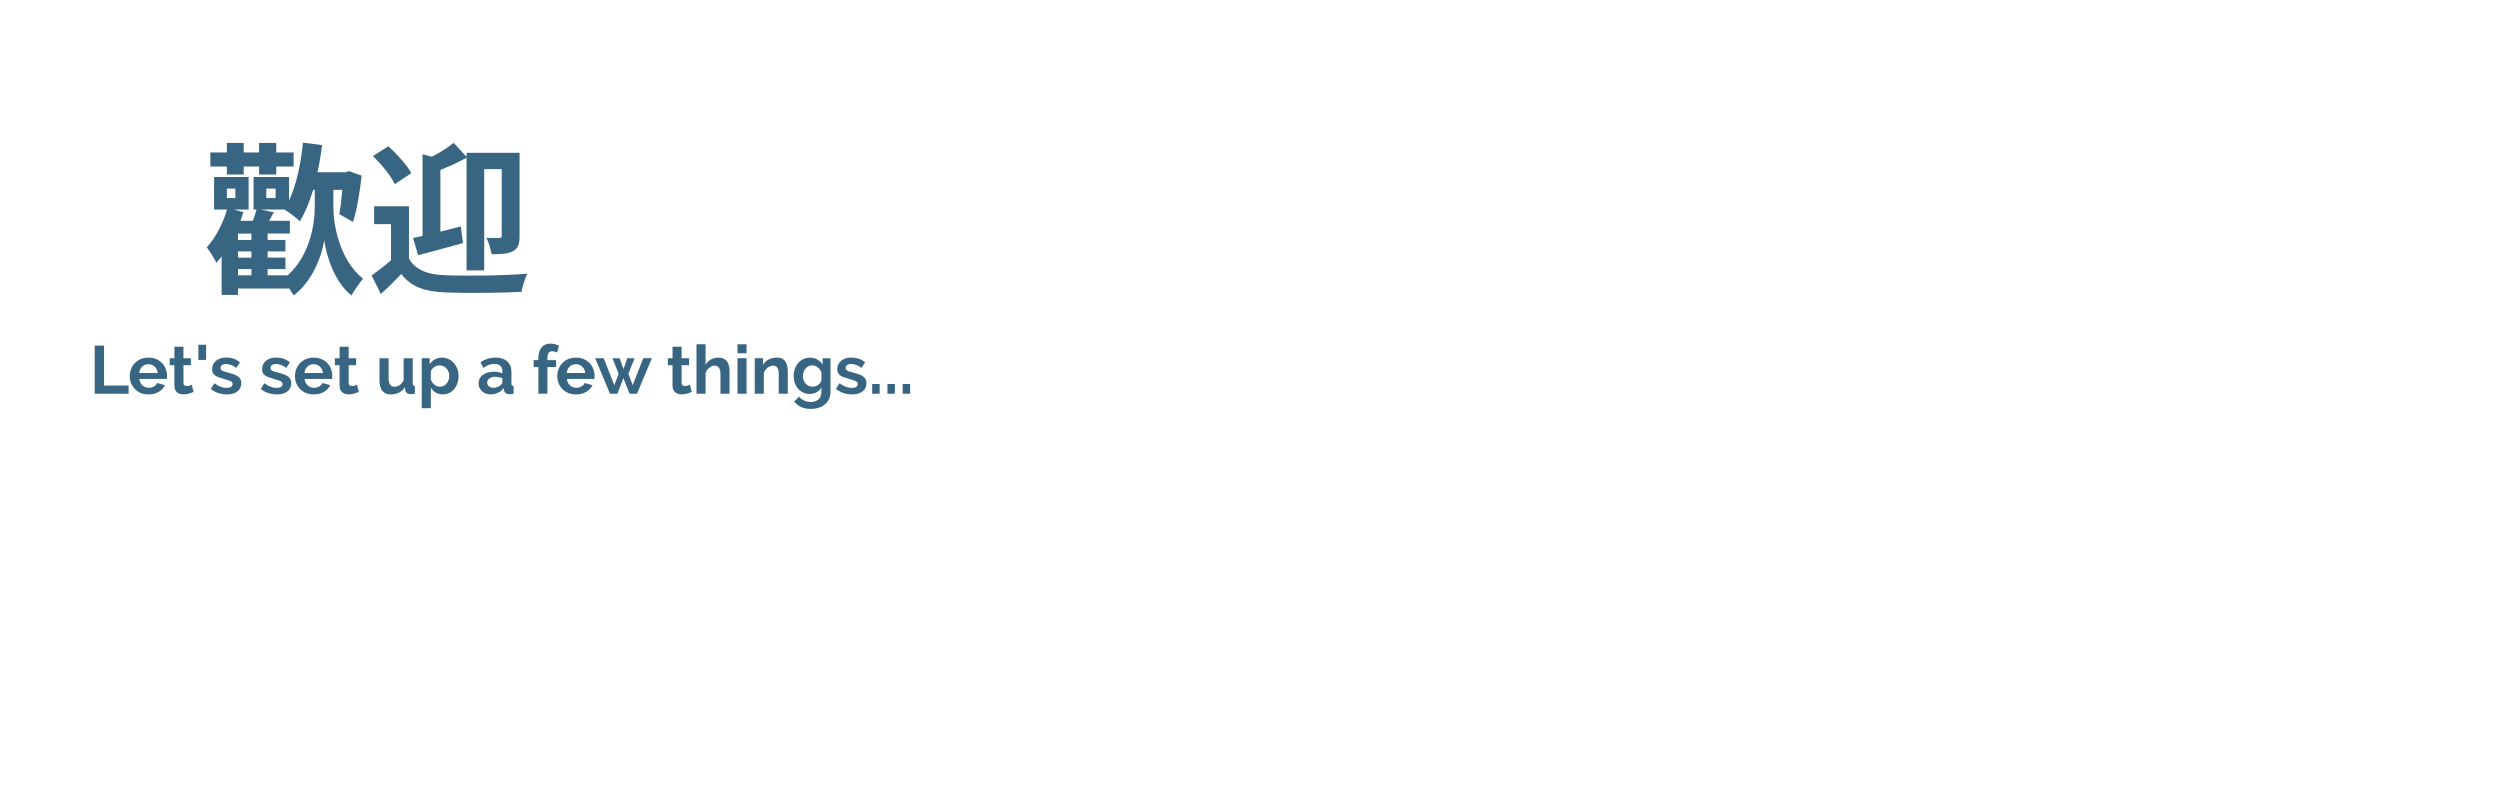
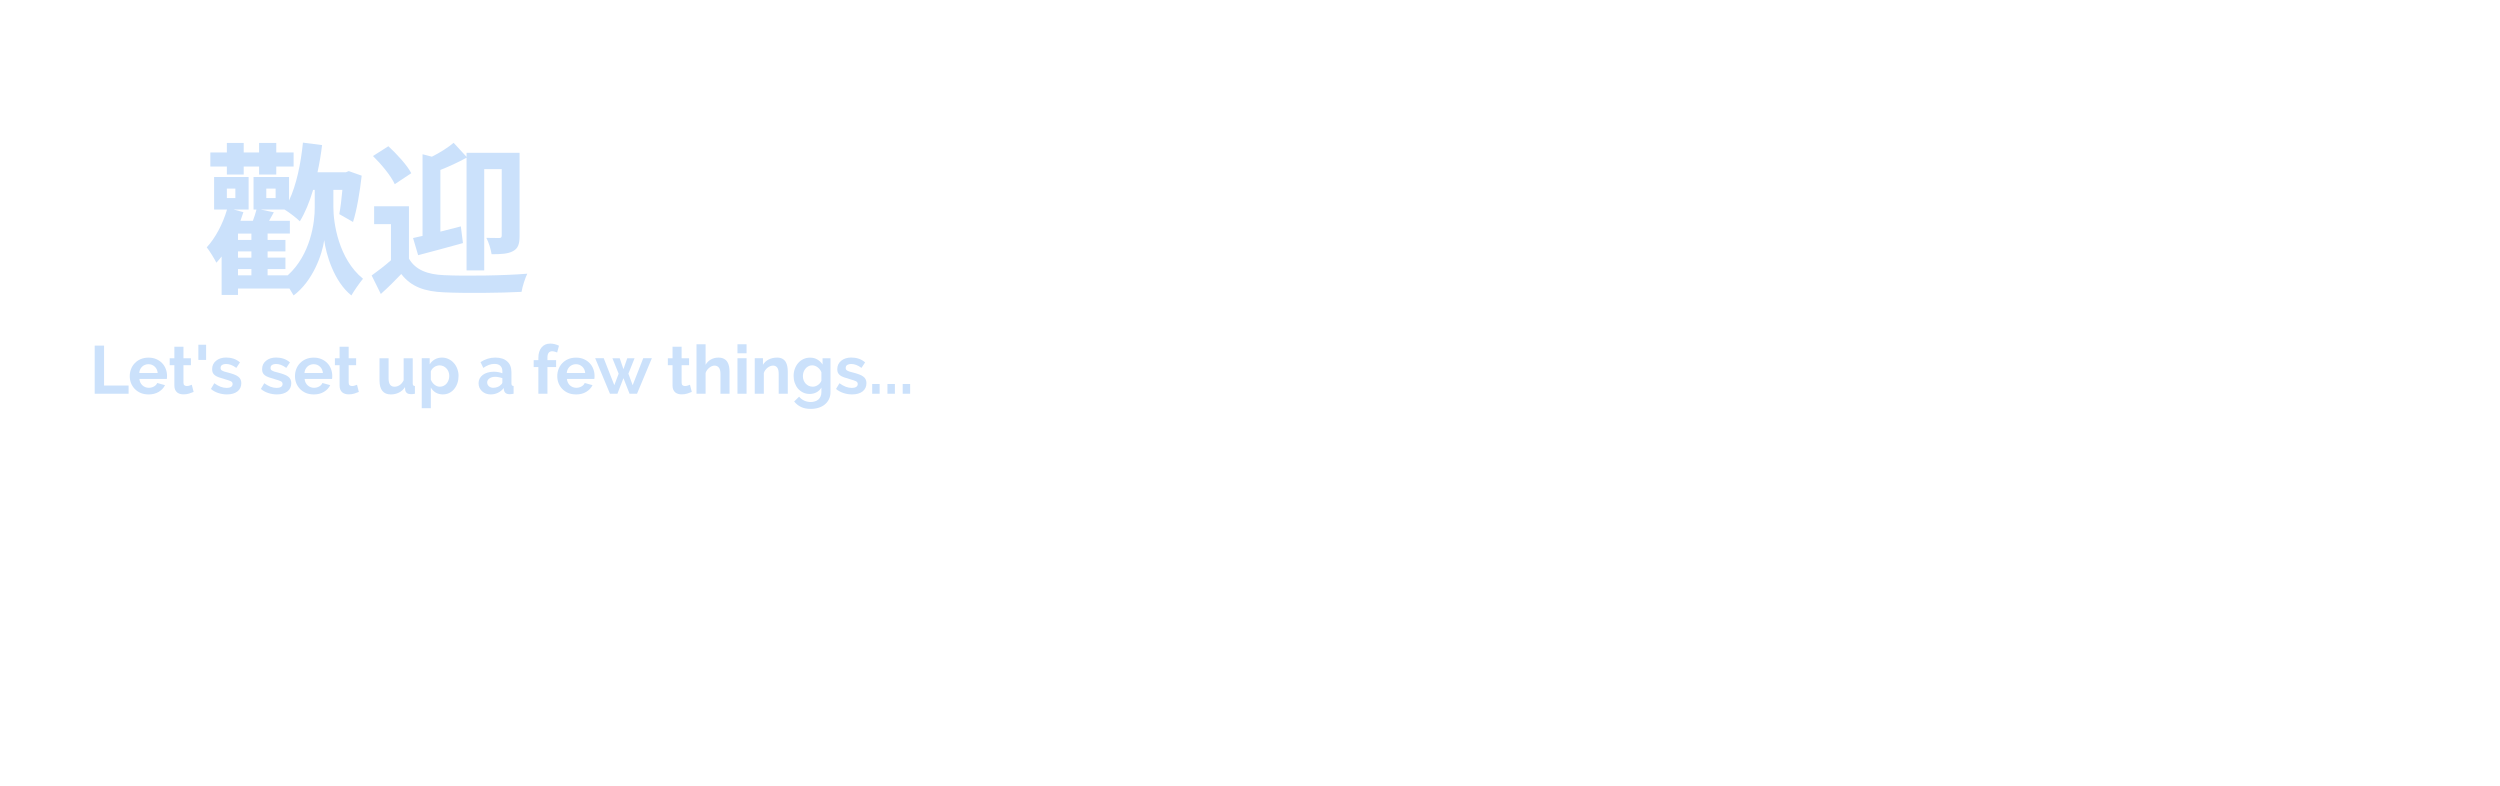
- <svg xmlns="http://www.w3.org/2000/svg" width="700" height="220" version="1.1" viewBox="0 0 185.21 58.208">
-   <g transform="translate(-18.958 -31.678)">
-     <g fill="#386582">
-       <g stroke-width=".303" aria-label="歡迎">
-         <path d="m35.765 44.607h1.248v-0.594h1.139v0.594h1.273v-0.594h1.285v-1.042h-1.285v-0.703h-1.273v0.703h-1.139v-0.703h-1.248v0.703h-1.224v1.042h1.224zm3.018 7.467v-0.461h1.321v-0.849h-1.321v-0.461h1.321v-0.849h-1.321v-0.473h1.649v-0.945h-1.539l0.352-0.63-0.982-0.206h1.77c0.327 0.194 0.897 0.63 1.139 0.873 0.388-0.63 0.715-1.43 0.982-2.327h0.121v1.285c0.012 1.103-0.303 3.515-2 5.043zm-2.194-0.461h0.994v0.461h-0.994zm0-2.158v-0.473h0.994v0.473zm0 0.849h0.994v0.461h-0.994zm2.097-4.655h0.691v0.703h-0.691zm-2.921 0h0.63v0.703h-0.63zm7.891 0.097h0.667c-0.061 0.655-0.133 1.309-0.23 1.794l1.018 0.582c0.291-0.909 0.509-2.255 0.642-3.43l-0.958-0.339-0.206 0.085h-2.109c0.145-0.655 0.255-1.321 0.339-2.012l-1.418-0.182c-0.158 1.576-0.485 3.139-1.03 4.291v-1.746h-2.63v2.412h0.218c-0.061 0.242-0.158 0.558-0.267 0.836h-0.921c0.073-0.218 0.145-0.424 0.218-0.642l-0.727-0.194h1.115v-2.412h-2.558v2.412h0.958c-0.315 1.079-0.873 2.121-1.503 2.8 0.218 0.267 0.582 0.873 0.715 1.139 0.133-0.145 0.267-0.303 0.388-0.461v2.849h1.212v-0.473h3.806v-0.012c0.121 0.194 0.242 0.388 0.315 0.521 1.43-1.067 2.121-3.042 2.267-4.097 0.133 1.03 0.715 3.067 2.012 4.097 0.206-0.352 0.606-0.933 0.861-1.236-1.818-1.479-2.194-4.146-2.194-5.297z" />
-         <path d="m49.935 50.583c0.97-0.255 2.194-0.582 3.321-0.897l-0.158-1.236c-0.509 0.133-1.018 0.267-1.515 0.388v-4.57c0.642-0.255 1.333-0.57 1.939-0.909v8.352h1.309v-7.503h1.297v4.909c0 0.145-0.048 0.194-0.194 0.194-0.133 0-0.545 0-0.945-0.012 0.17 0.315 0.339 0.861 0.388 1.212 0.715 0 1.212-0.024 1.588-0.23 0.388-0.206 0.485-0.545 0.485-1.127v-6.158h-3.927v0.303l-0.958-1.042c-0.4 0.339-1.006 0.727-1.612 1.03l-0.691-0.182v6.049c-0.255 0.061-0.485 0.109-0.703 0.158zm-0.509-6.073c-0.303-0.594-1.067-1.418-1.697-2l-1.139 0.727c0.618 0.606 1.345 1.479 1.612 2.085zm-0.17 2.449h-2.582v1.321h1.248v2.679c-0.461 0.412-0.994 0.812-1.43 1.127l0.679 1.37c0.582-0.521 1.055-0.994 1.515-1.479 0.727 0.945 1.721 1.297 3.176 1.358 1.515 0.073 4.194 0.048 5.734-0.036 0.061-0.388 0.267-1.018 0.424-1.345-1.697 0.145-4.667 0.182-6.158 0.109-1.248-0.048-2.133-0.4-2.606-1.224z" />
+ <svg xmlns="http://www.w3.org/2000/svg" width="700" height="220" version="1.1" viewBox="0 0 185.21 58.208" id="svg62">
+   <defs id="defs66" />
+   <g transform="translate(-18.958 -31.678)" id="g60" style="font-variation-settings:normal;opacity:1;vector-effect:none;fill:#cbe1fb;fill-opacity:1;stroke-width:0.126;stroke-linecap:butt;stroke-linejoin:miter;stroke-miterlimit:4;stroke-dasharray:none;stroke-dashoffset:0;stroke-opacity:1;-inkscape-stroke:none;stop-color:#000000;stop-opacity:1">
+     <g fill="#386582" id="g58" style="font-variation-settings:normal;vector-effect:none;fill:#cbe1fb;fill-opacity:1;stroke-width:0.126;stroke-linecap:butt;stroke-linejoin:miter;stroke-miterlimit:4;stroke-dasharray:none;stroke-dashoffset:0;stroke-opacity:1;-inkscape-stroke:none;stop-color:#000000;stop-opacity:1">
+       <g stroke-width=".303" aria-label="歡迎" id="g8" style="font-variation-settings:normal;vector-effect:none;fill:#cbe1fb;fill-opacity:1;stroke-width:0.126;stroke-linecap:butt;stroke-linejoin:miter;stroke-miterlimit:4;stroke-dasharray:none;stroke-dashoffset:0;stroke-opacity:1;-inkscape-stroke:none;stop-color:#000000;stop-opacity:1">
+         <path d="m35.765 44.607h1.248v-0.594h1.139v0.594h1.273v-0.594h1.285v-1.042h-1.285v-0.703h-1.273v0.703h-1.139v-0.703h-1.248v0.703h-1.224v1.042h1.224zm3.018 7.467v-0.461h1.321v-0.849h-1.321v-0.461h1.321v-0.849h-1.321v-0.473h1.649v-0.945h-1.539l0.352-0.63-0.982-0.206h1.77c0.327 0.194 0.897 0.63 1.139 0.873 0.388-0.63 0.715-1.43 0.982-2.327h0.121v1.285c0.012 1.103-0.303 3.515-2 5.043zm-2.194-0.461h0.994v0.461h-0.994zm0-2.158v-0.473h0.994v0.473zm0 0.849h0.994v0.461h-0.994zm2.097-4.655h0.691v0.703h-0.691zm-2.921 0h0.63v0.703h-0.63zm7.891 0.097h0.667c-0.061 0.655-0.133 1.309-0.23 1.794l1.018 0.582c0.291-0.909 0.509-2.255 0.642-3.43l-0.958-0.339-0.206 0.085h-2.109c0.145-0.655 0.255-1.321 0.339-2.012l-1.418-0.182c-0.158 1.576-0.485 3.139-1.03 4.291v-1.746h-2.63v2.412h0.218c-0.061 0.242-0.158 0.558-0.267 0.836h-0.921c0.073-0.218 0.145-0.424 0.218-0.642l-0.727-0.194h1.115v-2.412h-2.558v2.412h0.958c-0.315 1.079-0.873 2.121-1.503 2.8 0.218 0.267 0.582 0.873 0.715 1.139 0.133-0.145 0.267-0.303 0.388-0.461v2.849h1.212v-0.473h3.806v-0.012c0.121 0.194 0.242 0.388 0.315 0.521 1.43-1.067 2.121-3.042 2.267-4.097 0.133 1.03 0.715 3.067 2.012 4.097 0.206-0.352 0.606-0.933 0.861-1.236-1.818-1.479-2.194-4.146-2.194-5.297z" id="path4" style="font-variation-settings:normal;vector-effect:none;fill:#cbe1fb;fill-opacity:1;stroke-width:0.126;stroke-linecap:butt;stroke-linejoin:miter;stroke-miterlimit:4;stroke-dasharray:none;stroke-dashoffset:0;stroke-opacity:1;-inkscape-stroke:none;stop-color:#000000;stop-opacity:1" />
+         <path d="m49.935 50.583c0.97-0.255 2.194-0.582 3.321-0.897l-0.158-1.236c-0.509 0.133-1.018 0.267-1.515 0.388v-4.57c0.642-0.255 1.333-0.57 1.939-0.909v8.352h1.309v-7.503h1.297v4.909c0 0.145-0.048 0.194-0.194 0.194-0.133 0-0.545 0-0.945-0.012 0.17 0.315 0.339 0.861 0.388 1.212 0.715 0 1.212-0.024 1.588-0.23 0.388-0.206 0.485-0.545 0.485-1.127v-6.158h-3.927v0.303l-0.958-1.042c-0.4 0.339-1.006 0.727-1.612 1.03l-0.691-0.182v6.049c-0.255 0.061-0.485 0.109-0.703 0.158zm-0.509-6.073c-0.303-0.594-1.067-1.418-1.697-2l-1.139 0.727c0.618 0.606 1.345 1.479 1.612 2.085zm-0.17 2.449h-2.582v1.321h1.248v2.679c-0.461 0.412-0.994 0.812-1.43 1.127l0.679 1.37c0.582-0.521 1.055-0.994 1.515-1.479 0.727 0.945 1.721 1.297 3.176 1.358 1.515 0.073 4.194 0.048 5.734-0.036 0.061-0.388 0.267-1.018 0.424-1.345-1.697 0.145-4.667 0.182-6.158 0.109-1.248-0.048-2.133-0.4-2.606-1.224z" id="path6" style="font-variation-settings:normal;vector-effect:none;fill:#cbe1fb;fill-opacity:1;stroke-width:0.126;stroke-linecap:butt;stroke-linejoin:miter;stroke-miterlimit:4;stroke-dasharray:none;stroke-dashoffset:0;stroke-opacity:1;-inkscape-stroke:none;stop-color:#000000;stop-opacity:1" />
      </g>
-       <g stroke-width=".126" aria-label="Let's set up a few things...">
-         <path d="m25.974 60.848v-3.566h0.693v2.958h1.818v0.608z" />
-         <path d="m29.957 60.898q-0.316 0-0.573-0.105-0.256-0.111-0.437-0.296-0.181-0.186-0.281-0.432-0.095-0.246-0.095-0.517 0-0.281 0.095-0.527 0.095-0.251 0.276-0.437 0.181-0.191 0.437-0.301 0.261-0.111 0.583-0.111 0.321 0 0.573 0.111 0.256 0.111 0.432 0.296 0.181 0.186 0.271 0.432 0.095 0.246 0.095 0.512 0 0.065-5e-3 0.126 0 0.06-0.01 0.1h-2.034q0.015 0.156 0.075 0.276t0.156 0.206q0.095 0.085 0.216 0.131 0.121 0.045 0.251 0.045 0.201 0 0.377-0.095 0.181-0.1 0.246-0.261l0.578 0.161q-0.146 0.301-0.467 0.497-0.316 0.191-0.758 0.191zm0.683-1.587q-0.025-0.296-0.221-0.472-0.191-0.181-0.467-0.181-0.136 0-0.256 0.05-0.116 0.045-0.206 0.131-0.09 0.085-0.151 0.206-0.055 0.121-0.065 0.266z" />
-         <path d="m33.302 60.713q-0.136 0.06-0.331 0.121-0.196 0.06-0.412 0.06-0.141 0-0.266-0.035-0.121-0.035-0.216-0.111-0.09-0.08-0.146-0.201-0.055-0.126-0.055-0.301v-1.512h-0.347v-0.517h0.347v-0.854h0.673v0.854h0.552v0.517h-0.552v1.286q0 0.141 0.07 0.201 0.075 0.055 0.181 0.055 0.105 0 0.206-0.035t0.161-0.06z" />
-         <path d="m33.654 58.342v-1.125h0.573v1.125z" />
-         <path d="m35.773 60.898q-0.331 0-0.648-0.105-0.316-0.105-0.542-0.301l0.251-0.422q0.241 0.171 0.467 0.261 0.231 0.085 0.457 0.085 0.201 0 0.316-0.075 0.116-0.075 0.116-0.216 0-0.141-0.136-0.206-0.136-0.065-0.442-0.151-0.256-0.07-0.437-0.136t-0.291-0.146q-0.111-0.085-0.161-0.191-0.05-0.111-0.05-0.261 0-0.201 0.075-0.362 0.08-0.161 0.221-0.271 0.141-0.116 0.326-0.176 0.191-0.06 0.412-0.06 0.296 0 0.552 0.085 0.261 0.085 0.477 0.276l-0.271 0.407q-0.201-0.151-0.392-0.221-0.186-0.07-0.372-0.07-0.171 0-0.286 0.07-0.116 0.07-0.116 0.226 0 0.07 0.025 0.116 0.03 0.045 0.09 0.08 0.06 0.035 0.156 0.07 0.1 0.03 0.246 0.065 0.271 0.07 0.462 0.141 0.196 0.07 0.316 0.161 0.126 0.09 0.181 0.211 0.06 0.116 0.06 0.281 0 0.387-0.286 0.613-0.286 0.221-0.778 0.221z" />
-         <path d="m39.475 60.898q-0.331 0-0.648-0.105-0.316-0.105-0.542-0.301l0.251-0.422q0.241 0.171 0.467 0.261 0.231 0.085 0.457 0.085 0.201 0 0.316-0.075 0.116-0.075 0.116-0.216 0-0.141-0.136-0.206-0.136-0.065-0.442-0.151-0.256-0.07-0.437-0.136t-0.291-0.146q-0.111-0.085-0.161-0.191-0.05-0.111-0.05-0.261 0-0.201 0.075-0.362 0.08-0.161 0.221-0.271 0.141-0.116 0.326-0.176 0.191-0.06 0.412-0.06 0.296 0 0.552 0.085 0.261 0.085 0.477 0.276l-0.271 0.407q-0.201-0.151-0.392-0.221-0.186-0.07-0.372-0.07-0.171 0-0.286 0.07-0.116 0.07-0.116 0.226 0 0.07 0.025 0.116 0.03 0.045 0.09 0.08t0.156 0.07q0.1 0.03 0.246 0.065 0.271 0.07 0.462 0.141 0.196 0.07 0.316 0.161 0.126 0.09 0.181 0.211 0.06 0.116 0.06 0.281 0 0.387-0.286 0.613-0.286 0.221-0.778 0.221z" />
-         <path d="m42.197 60.898q-0.316 0-0.573-0.105-0.256-0.111-0.437-0.296-0.181-0.186-0.281-0.432-0.095-0.246-0.095-0.517 0-0.281 0.095-0.527 0.095-0.251 0.276-0.437 0.181-0.191 0.437-0.301 0.261-0.111 0.583-0.111 0.321 0 0.573 0.111 0.256 0.111 0.432 0.296 0.181 0.186 0.271 0.432 0.095 0.246 0.095 0.512 0 0.065-5e-3 0.126 0 0.06-0.01 0.1h-2.034q0.015 0.156 0.075 0.276t0.156 0.206q0.095 0.085 0.216 0.131 0.121 0.045 0.251 0.045 0.201 0 0.377-0.095 0.181-0.1 0.246-0.261l0.578 0.161q-0.146 0.301-0.467 0.497-0.316 0.191-0.758 0.191zm0.683-1.587q-0.025-0.296-0.221-0.472-0.191-0.181-0.467-0.181-0.136 0-0.256 0.05-0.116 0.045-0.206 0.131-0.09 0.085-0.151 0.206-0.055 0.121-0.065 0.266z" />
-         <path d="m45.542 60.713q-0.136 0.06-0.331 0.121-0.196 0.06-0.412 0.06-0.141 0-0.266-0.035-0.121-0.035-0.216-0.111-0.09-0.08-0.146-0.201-0.055-0.126-0.055-0.301v-1.512h-0.347v-0.517h0.347v-0.854h0.673v0.854h0.552v0.517h-0.552v1.286q0 0.141 0.07 0.201 0.075 0.055 0.181 0.055 0.105 0 0.206-0.035 0.1-0.035 0.161-0.06z" />
-         <path d="m47.903 60.898q-0.407 0-0.618-0.261t-0.211-0.773v-1.647h0.673v1.502q0 0.608 0.437 0.608 0.196 0 0.377-0.116 0.186-0.121 0.301-0.362v-1.632h0.673v1.858q0 0.105 0.035 0.151 0.04 0.045 0.126 0.05v0.573q-0.1 0.02-0.171 0.025-0.065 5e-3 -0.121 5e-3 -0.181 0-0.296-0.08-0.111-0.085-0.131-0.231l-0.015-0.211q-0.176 0.271-0.452 0.407-0.276 0.136-0.608 0.136z" />
-         <path d="m51.78 60.898q-0.311 0-0.542-0.136-0.231-0.141-0.362-0.377v1.532h-0.673v-3.702h0.588v0.452q0.146-0.231 0.377-0.362 0.231-0.136 0.532-0.136 0.266 0 0.492 0.111 0.226 0.105 0.387 0.291 0.166 0.181 0.256 0.432 0.095 0.246 0.095 0.522 0 0.286-0.085 0.537-0.085 0.251-0.241 0.437-0.151 0.186-0.362 0.291-0.211 0.105-0.462 0.105zm-0.226-0.573q0.151 0 0.276-0.065 0.131-0.065 0.221-0.176 0.09-0.111 0.141-0.256 0.05-0.146 0.05-0.301 0-0.166-0.055-0.306-0.055-0.146-0.156-0.251-0.095-0.105-0.231-0.166-0.131-0.06-0.286-0.06-0.095 0-0.196 0.035-0.1 0.03-0.186 0.09-0.085 0.06-0.156 0.141-0.065 0.08-0.1 0.176v0.618q0.09 0.226 0.276 0.377 0.186 0.146 0.402 0.146z" />
-         <path d="m55.311 60.898q-0.191 0-0.357-0.06-0.166-0.065-0.286-0.176-0.121-0.116-0.191-0.266-0.065-0.151-0.065-0.331 0-0.186 0.08-0.342 0.085-0.161 0.231-0.271 0.151-0.111 0.357-0.171 0.206-0.065 0.452-0.065 0.176 0 0.342 0.03 0.171 0.03 0.301 0.085v-0.151q0-0.261-0.151-0.402-0.146-0.141-0.437-0.141-0.211 0-0.412 0.075-0.201 0.075-0.412 0.221l-0.206-0.427q0.507-0.337 1.095-0.337 0.568 0 0.879 0.281 0.316 0.276 0.316 0.804v0.819q0 0.105 0.035 0.151 0.04 0.045 0.126 0.05v0.573q-0.171 0.035-0.296 0.035-0.191 0-0.296-0.085-0.1-0.085-0.126-0.226l-0.015-0.146q-0.176 0.231-0.427 0.352-0.251 0.121-0.537 0.121zm0.191-0.492q0.171 0 0.321-0.06 0.156-0.06 0.241-0.161 0.111-0.085 0.111-0.191v-0.301q-0.121-0.045-0.261-0.07-0.141-0.03-0.271-0.03-0.261 0-0.427 0.121-0.166 0.116-0.166 0.296 0 0.171 0.131 0.286 0.131 0.111 0.321 0.111z" />
-         <path d="m58.842 60.848v-1.979h-0.347v-0.512h0.347v-0.161q0-0.492 0.236-0.778 0.236-0.286 0.643-0.286 0.321 0 0.648 0.156l-0.136 0.507q-0.075-0.04-0.181-0.065-0.1-0.03-0.186-0.03-0.352 0-0.352 0.472v0.186h0.643v0.512h-0.643v1.979z" />
-         <path d="m61.629 60.898q-0.316 0-0.573-0.105-0.256-0.111-0.437-0.296-0.181-0.186-0.281-0.432-0.095-0.246-0.095-0.517 0-0.281 0.095-0.527 0.095-0.251 0.276-0.437 0.181-0.191 0.437-0.301 0.261-0.111 0.583-0.111t0.573 0.111q0.256 0.111 0.432 0.296 0.181 0.186 0.271 0.432 0.095 0.246 0.095 0.512 0 0.065-5e-3 0.126 0 0.06-0.01 0.1h-2.034q0.015 0.156 0.075 0.276t0.156 0.206q0.095 0.085 0.216 0.131 0.121 0.045 0.251 0.045 0.201 0 0.377-0.095 0.181-0.1 0.246-0.261l0.578 0.161q-0.146 0.301-0.467 0.497-0.316 0.191-0.758 0.191zm0.683-1.587q-0.025-0.296-0.221-0.472-0.191-0.181-0.467-0.181-0.136 0-0.256 0.05-0.116 0.045-0.206 0.131-0.09 0.085-0.151 0.206-0.055 0.121-0.065 0.266z" />
-         <path d="m66.612 58.216h0.638l-1.1 2.632h-0.552l-0.452-1.155-0.447 1.155h-0.552l-1.095-2.632h0.633l0.784 1.999 0.321-0.854-0.462-1.14h0.542l0.276 0.809 0.281-0.809h0.542l-0.457 1.14 0.316 0.854z" />
-         <path d="m70.208 60.713q-0.136 0.06-0.331 0.121-0.196 0.06-0.412 0.06-0.141 0-0.266-0.035-0.121-0.035-0.216-0.111-0.09-0.08-0.146-0.201-0.055-0.126-0.055-0.301v-1.512h-0.347v-0.517h0.347v-0.854h0.673v0.854h0.552v0.517h-0.552v1.286q0 0.141 0.07 0.201 0.075 0.055 0.181 0.055 0.105 0 0.206-0.035 0.1-0.035 0.161-0.06z" />
-         <path d="m73.005 60.848h-0.673v-1.477q0-0.311-0.116-0.457-0.116-0.151-0.326-0.151-0.09 0-0.191 0.04-0.1 0.04-0.191 0.116-0.09 0.07-0.166 0.171-0.075 0.1-0.111 0.221v1.537h-0.673v-3.667h0.673v1.522q0.146-0.256 0.392-0.392 0.251-0.141 0.552-0.141 0.256 0 0.417 0.09 0.161 0.085 0.251 0.231 0.09 0.146 0.126 0.331 0.035 0.186 0.035 0.382z" />
-         <path d="m73.593 60.848v-2.632h0.673v2.632zm0-2.998v-0.668h0.673v0.668z" />
-         <path d="m77.32 60.848h-0.673v-1.477q0-0.316-0.111-0.462t-0.306-0.146q-0.1 0-0.206 0.04-0.105 0.04-0.201 0.116-0.09 0.07-0.166 0.171-0.075 0.1-0.111 0.221v1.537h-0.673v-2.632h0.608v0.487q0.146-0.251 0.422-0.392 0.276-0.141 0.623-0.141 0.246 0 0.402 0.09 0.156 0.09 0.241 0.236 0.085 0.146 0.116 0.331 0.035 0.186 0.035 0.377z" />
-         <path d="m78.937 60.863q-0.266 0-0.482-0.105-0.216-0.105-0.377-0.286-0.156-0.186-0.241-0.427-0.085-0.241-0.085-0.512 0-0.286 0.09-0.532 0.09-0.246 0.251-0.432 0.161-0.186 0.387-0.291 0.226-0.105 0.497-0.105 0.306 0 0.537 0.141 0.231 0.136 0.382 0.367v-0.462h0.588v2.506q0 0.291-0.111 0.522t-0.306 0.392q-0.191 0.161-0.462 0.246-0.266 0.085-0.583 0.085-0.432 0-0.728-0.146-0.291-0.141-0.502-0.402l0.367-0.357q0.151 0.186 0.377 0.291 0.231 0.105 0.487 0.105 0.156 0 0.296-0.045 0.146-0.04 0.256-0.131 0.111-0.09 0.171-0.231 0.065-0.141 0.065-0.331v-0.331q-0.131 0.226-0.367 0.352-0.236 0.121-0.507 0.121zm0.226-0.537q0.111 0 0.211-0.035 0.1-0.035 0.186-0.095 0.085-0.06 0.151-0.141 0.065-0.08 0.1-0.171v-0.628q-0.09-0.231-0.286-0.372-0.191-0.141-0.402-0.141-0.156 0-0.281 0.07-0.126 0.065-0.216 0.181-0.09 0.111-0.141 0.256-0.045 0.146-0.045 0.301 0 0.161 0.055 0.301 0.055 0.141 0.151 0.246 0.1 0.105 0.231 0.166 0.131 0.06 0.286 0.06z" />
-         <path d="m82.086 60.898q-0.331 0-0.648-0.105-0.316-0.105-0.542-0.301l0.251-0.422q0.241 0.171 0.467 0.261 0.231 0.085 0.457 0.085 0.201 0 0.316-0.075 0.116-0.075 0.116-0.216 0-0.141-0.136-0.206-0.136-0.065-0.442-0.151-0.256-0.07-0.437-0.136-0.181-0.065-0.291-0.146-0.111-0.085-0.161-0.191-0.05-0.111-0.05-0.261 0-0.201 0.075-0.362 0.08-0.161 0.221-0.271 0.141-0.116 0.326-0.176 0.191-0.06 0.412-0.06 0.296 0 0.552 0.085 0.261 0.085 0.477 0.276l-0.271 0.407q-0.201-0.151-0.392-0.221-0.186-0.07-0.372-0.07-0.171 0-0.286 0.07t-0.116 0.226q0 0.07 0.025 0.116 0.03 0.045 0.09 0.08t0.156 0.07q0.1 0.03 0.246 0.065 0.271 0.07 0.462 0.141 0.196 0.07 0.316 0.161 0.126 0.09 0.181 0.211 0.06 0.116 0.06 0.281 0 0.387-0.286 0.613-0.286 0.221-0.778 0.221z" />
-         <path d="m83.573 60.848v-0.723h0.552v0.723z" />
-         <path d="m84.703 60.848v-0.723h0.552v0.723z" />
-         <path d="m85.833 60.848v-0.723h0.552v0.723z" />
+       <g stroke-width=".126" aria-label="Let's set up a few things..." id="g56" style="font-variation-settings:normal;vector-effect:none;fill:#cbe1fb;fill-opacity:1;stroke-width:0.126;stroke-linecap:butt;stroke-linejoin:miter;stroke-miterlimit:4;stroke-dasharray:none;stroke-dashoffset:0;stroke-opacity:1;-inkscape-stroke:none;stop-color:#000000;stop-opacity:1">
+         <path d="m25.974 60.848v-3.566h0.693v2.958h1.818v0.608z" id="path10" style="font-variation-settings:normal;vector-effect:none;fill:#cbe1fb;fill-opacity:1;stroke-width:0.126;stroke-linecap:butt;stroke-linejoin:miter;stroke-miterlimit:4;stroke-dasharray:none;stroke-dashoffset:0;stroke-opacity:1;-inkscape-stroke:none;stop-color:#000000;stop-opacity:1" />
+         <path d="m29.957 60.898q-0.316 0-0.573-0.105-0.256-0.111-0.437-0.296-0.181-0.186-0.281-0.432-0.095-0.246-0.095-0.517 0-0.281 0.095-0.527 0.095-0.251 0.276-0.437 0.181-0.191 0.437-0.301 0.261-0.111 0.583-0.111 0.321 0 0.573 0.111 0.256 0.111 0.432 0.296 0.181 0.186 0.271 0.432 0.095 0.246 0.095 0.512 0 0.065-5e-3 0.126 0 0.06-0.01 0.1h-2.034q0.015 0.156 0.075 0.276t0.156 0.206q0.095 0.085 0.216 0.131 0.121 0.045 0.251 0.045 0.201 0 0.377-0.095 0.181-0.1 0.246-0.261l0.578 0.161q-0.146 0.301-0.467 0.497-0.316 0.191-0.758 0.191zm0.683-1.587q-0.025-0.296-0.221-0.472-0.191-0.181-0.467-0.181-0.136 0-0.256 0.05-0.116 0.045-0.206 0.131-0.09 0.085-0.151 0.206-0.055 0.121-0.065 0.266z" id="path12" style="font-variation-settings:normal;vector-effect:none;fill:#cbe1fb;fill-opacity:1;stroke-width:0.126;stroke-linecap:butt;stroke-linejoin:miter;stroke-miterlimit:4;stroke-dasharray:none;stroke-dashoffset:0;stroke-opacity:1;-inkscape-stroke:none;stop-color:#000000;stop-opacity:1" />
+         <path d="m33.302 60.713q-0.136 0.06-0.331 0.121-0.196 0.06-0.412 0.06-0.141 0-0.266-0.035-0.121-0.035-0.216-0.111-0.09-0.08-0.146-0.201-0.055-0.126-0.055-0.301v-1.512h-0.347v-0.517h0.347v-0.854h0.673v0.854h0.552v0.517h-0.552v1.286q0 0.141 0.07 0.201 0.075 0.055 0.181 0.055 0.105 0 0.206-0.035t0.161-0.06z" id="path14" style="font-variation-settings:normal;vector-effect:none;fill:#cbe1fb;fill-opacity:1;stroke-width:0.126;stroke-linecap:butt;stroke-linejoin:miter;stroke-miterlimit:4;stroke-dasharray:none;stroke-dashoffset:0;stroke-opacity:1;-inkscape-stroke:none;stop-color:#000000;stop-opacity:1" />
+         <path d="m33.654 58.342v-1.125h0.573v1.125z" id="path16" style="font-variation-settings:normal;vector-effect:none;fill:#cbe1fb;fill-opacity:1;stroke-width:0.126;stroke-linecap:butt;stroke-linejoin:miter;stroke-miterlimit:4;stroke-dasharray:none;stroke-dashoffset:0;stroke-opacity:1;-inkscape-stroke:none;stop-color:#000000;stop-opacity:1" />
+         <path d="m35.773 60.898q-0.331 0-0.648-0.105-0.316-0.105-0.542-0.301l0.251-0.422q0.241 0.171 0.467 0.261 0.231 0.085 0.457 0.085 0.201 0 0.316-0.075 0.116-0.075 0.116-0.216 0-0.141-0.136-0.206-0.136-0.065-0.442-0.151-0.256-0.07-0.437-0.136t-0.291-0.146q-0.111-0.085-0.161-0.191-0.05-0.111-0.05-0.261 0-0.201 0.075-0.362 0.08-0.161 0.221-0.271 0.141-0.116 0.326-0.176 0.191-0.06 0.412-0.06 0.296 0 0.552 0.085 0.261 0.085 0.477 0.276l-0.271 0.407q-0.201-0.151-0.392-0.221-0.186-0.07-0.372-0.07-0.171 0-0.286 0.07-0.116 0.07-0.116 0.226 0 0.07 0.025 0.116 0.03 0.045 0.09 0.08 0.06 0.035 0.156 0.07 0.1 0.03 0.246 0.065 0.271 0.07 0.462 0.141 0.196 0.07 0.316 0.161 0.126 0.09 0.181 0.211 0.06 0.116 0.06 0.281 0 0.387-0.286 0.613-0.286 0.221-0.778 0.221z" id="path18" style="font-variation-settings:normal;vector-effect:none;fill:#cbe1fb;fill-opacity:1;stroke-width:0.126;stroke-linecap:butt;stroke-linejoin:miter;stroke-miterlimit:4;stroke-dasharray:none;stroke-dashoffset:0;stroke-opacity:1;-inkscape-stroke:none;stop-color:#000000;stop-opacity:1" />
+         <path d="m39.475 60.898q-0.331 0-0.648-0.105-0.316-0.105-0.542-0.301l0.251-0.422q0.241 0.171 0.467 0.261 0.231 0.085 0.457 0.085 0.201 0 0.316-0.075 0.116-0.075 0.116-0.216 0-0.141-0.136-0.206-0.136-0.065-0.442-0.151-0.256-0.07-0.437-0.136t-0.291-0.146q-0.111-0.085-0.161-0.191-0.05-0.111-0.05-0.261 0-0.201 0.075-0.362 0.08-0.161 0.221-0.271 0.141-0.116 0.326-0.176 0.191-0.06 0.412-0.06 0.296 0 0.552 0.085 0.261 0.085 0.477 0.276l-0.271 0.407q-0.201-0.151-0.392-0.221-0.186-0.07-0.372-0.07-0.171 0-0.286 0.07-0.116 0.07-0.116 0.226 0 0.07 0.025 0.116 0.03 0.045 0.09 0.08t0.156 0.07q0.1 0.03 0.246 0.065 0.271 0.07 0.462 0.141 0.196 0.07 0.316 0.161 0.126 0.09 0.181 0.211 0.06 0.116 0.06 0.281 0 0.387-0.286 0.613-0.286 0.221-0.778 0.221z" id="path20" style="font-variation-settings:normal;vector-effect:none;fill:#cbe1fb;fill-opacity:1;stroke-width:0.126;stroke-linecap:butt;stroke-linejoin:miter;stroke-miterlimit:4;stroke-dasharray:none;stroke-dashoffset:0;stroke-opacity:1;-inkscape-stroke:none;stop-color:#000000;stop-opacity:1" />
+         <path d="m42.197 60.898q-0.316 0-0.573-0.105-0.256-0.111-0.437-0.296-0.181-0.186-0.281-0.432-0.095-0.246-0.095-0.517 0-0.281 0.095-0.527 0.095-0.251 0.276-0.437 0.181-0.191 0.437-0.301 0.261-0.111 0.583-0.111 0.321 0 0.573 0.111 0.256 0.111 0.432 0.296 0.181 0.186 0.271 0.432 0.095 0.246 0.095 0.512 0 0.065-5e-3 0.126 0 0.06-0.01 0.1h-2.034q0.015 0.156 0.075 0.276t0.156 0.206q0.095 0.085 0.216 0.131 0.121 0.045 0.251 0.045 0.201 0 0.377-0.095 0.181-0.1 0.246-0.261l0.578 0.161q-0.146 0.301-0.467 0.497-0.316 0.191-0.758 0.191zm0.683-1.587q-0.025-0.296-0.221-0.472-0.191-0.181-0.467-0.181-0.136 0-0.256 0.05-0.116 0.045-0.206 0.131-0.09 0.085-0.151 0.206-0.055 0.121-0.065 0.266z" id="path22" style="font-variation-settings:normal;vector-effect:none;fill:#cbe1fb;fill-opacity:1;stroke-width:0.126;stroke-linecap:butt;stroke-linejoin:miter;stroke-miterlimit:4;stroke-dasharray:none;stroke-dashoffset:0;stroke-opacity:1;-inkscape-stroke:none;stop-color:#000000;stop-opacity:1" />
+         <path d="m45.542 60.713q-0.136 0.06-0.331 0.121-0.196 0.06-0.412 0.06-0.141 0-0.266-0.035-0.121-0.035-0.216-0.111-0.09-0.08-0.146-0.201-0.055-0.126-0.055-0.301v-1.512h-0.347v-0.517h0.347v-0.854h0.673v0.854h0.552v0.517h-0.552v1.286q0 0.141 0.07 0.201 0.075 0.055 0.181 0.055 0.105 0 0.206-0.035 0.1-0.035 0.161-0.06z" id="path24" style="font-variation-settings:normal;vector-effect:none;fill:#cbe1fb;fill-opacity:1;stroke-width:0.126;stroke-linecap:butt;stroke-linejoin:miter;stroke-miterlimit:4;stroke-dasharray:none;stroke-dashoffset:0;stroke-opacity:1;-inkscape-stroke:none;stop-color:#000000;stop-opacity:1" />
+         <path d="m47.903 60.898q-0.407 0-0.618-0.261t-0.211-0.773v-1.647h0.673v1.502q0 0.608 0.437 0.608 0.196 0 0.377-0.116 0.186-0.121 0.301-0.362v-1.632h0.673v1.858q0 0.105 0.035 0.151 0.04 0.045 0.126 0.05v0.573q-0.1 0.02-0.171 0.025-0.065 5e-3 -0.121 5e-3 -0.181 0-0.296-0.08-0.111-0.085-0.131-0.231l-0.015-0.211q-0.176 0.271-0.452 0.407-0.276 0.136-0.608 0.136z" id="path26" style="font-variation-settings:normal;vector-effect:none;fill:#cbe1fb;fill-opacity:1;stroke-width:0.126;stroke-linecap:butt;stroke-linejoin:miter;stroke-miterlimit:4;stroke-dasharray:none;stroke-dashoffset:0;stroke-opacity:1;-inkscape-stroke:none;stop-color:#000000;stop-opacity:1" />
+         <path d="m51.78 60.898q-0.311 0-0.542-0.136-0.231-0.141-0.362-0.377v1.532h-0.673v-3.702h0.588v0.452q0.146-0.231 0.377-0.362 0.231-0.136 0.532-0.136 0.266 0 0.492 0.111 0.226 0.105 0.387 0.291 0.166 0.181 0.256 0.432 0.095 0.246 0.095 0.522 0 0.286-0.085 0.537-0.085 0.251-0.241 0.437-0.151 0.186-0.362 0.291-0.211 0.105-0.462 0.105zm-0.226-0.573q0.151 0 0.276-0.065 0.131-0.065 0.221-0.176 0.09-0.111 0.141-0.256 0.05-0.146 0.05-0.301 0-0.166-0.055-0.306-0.055-0.146-0.156-0.251-0.095-0.105-0.231-0.166-0.131-0.06-0.286-0.06-0.095 0-0.196 0.035-0.1 0.03-0.186 0.09-0.085 0.06-0.156 0.141-0.065 0.08-0.1 0.176v0.618q0.09 0.226 0.276 0.377 0.186 0.146 0.402 0.146z" id="path28" style="font-variation-settings:normal;vector-effect:none;fill:#cbe1fb;fill-opacity:1;stroke-width:0.126;stroke-linecap:butt;stroke-linejoin:miter;stroke-miterlimit:4;stroke-dasharray:none;stroke-dashoffset:0;stroke-opacity:1;-inkscape-stroke:none;stop-color:#000000;stop-opacity:1" />
+         <path d="m55.311 60.898q-0.191 0-0.357-0.06-0.166-0.065-0.286-0.176-0.121-0.116-0.191-0.266-0.065-0.151-0.065-0.331 0-0.186 0.08-0.342 0.085-0.161 0.231-0.271 0.151-0.111 0.357-0.171 0.206-0.065 0.452-0.065 0.176 0 0.342 0.03 0.171 0.03 0.301 0.085v-0.151q0-0.261-0.151-0.402-0.146-0.141-0.437-0.141-0.211 0-0.412 0.075-0.201 0.075-0.412 0.221l-0.206-0.427q0.507-0.337 1.095-0.337 0.568 0 0.879 0.281 0.316 0.276 0.316 0.804v0.819q0 0.105 0.035 0.151 0.04 0.045 0.126 0.05v0.573q-0.171 0.035-0.296 0.035-0.191 0-0.296-0.085-0.1-0.085-0.126-0.226l-0.015-0.146q-0.176 0.231-0.427 0.352-0.251 0.121-0.537 0.121zm0.191-0.492q0.171 0 0.321-0.06 0.156-0.06 0.241-0.161 0.111-0.085 0.111-0.191v-0.301q-0.121-0.045-0.261-0.07-0.141-0.03-0.271-0.03-0.261 0-0.427 0.121-0.166 0.116-0.166 0.296 0 0.171 0.131 0.286 0.131 0.111 0.321 0.111z" id="path30" style="font-variation-settings:normal;vector-effect:none;fill:#cbe1fb;fill-opacity:1;stroke-width:0.126;stroke-linecap:butt;stroke-linejoin:miter;stroke-miterlimit:4;stroke-dasharray:none;stroke-dashoffset:0;stroke-opacity:1;-inkscape-stroke:none;stop-color:#000000;stop-opacity:1" />
+         <path d="m58.842 60.848v-1.979h-0.347v-0.512h0.347v-0.161q0-0.492 0.236-0.778 0.236-0.286 0.643-0.286 0.321 0 0.648 0.156l-0.136 0.507q-0.075-0.04-0.181-0.065-0.1-0.03-0.186-0.03-0.352 0-0.352 0.472v0.186h0.643v0.512h-0.643v1.979z" id="path32" style="font-variation-settings:normal;vector-effect:none;fill:#cbe1fb;fill-opacity:1;stroke-width:0.126;stroke-linecap:butt;stroke-linejoin:miter;stroke-miterlimit:4;stroke-dasharray:none;stroke-dashoffset:0;stroke-opacity:1;-inkscape-stroke:none;stop-color:#000000;stop-opacity:1" />
+         <path d="m61.629 60.898q-0.316 0-0.573-0.105-0.256-0.111-0.437-0.296-0.181-0.186-0.281-0.432-0.095-0.246-0.095-0.517 0-0.281 0.095-0.527 0.095-0.251 0.276-0.437 0.181-0.191 0.437-0.301 0.261-0.111 0.583-0.111t0.573 0.111q0.256 0.111 0.432 0.296 0.181 0.186 0.271 0.432 0.095 0.246 0.095 0.512 0 0.065-5e-3 0.126 0 0.06-0.01 0.1h-2.034q0.015 0.156 0.075 0.276t0.156 0.206q0.095 0.085 0.216 0.131 0.121 0.045 0.251 0.045 0.201 0 0.377-0.095 0.181-0.1 0.246-0.261l0.578 0.161q-0.146 0.301-0.467 0.497-0.316 0.191-0.758 0.191zm0.683-1.587q-0.025-0.296-0.221-0.472-0.191-0.181-0.467-0.181-0.136 0-0.256 0.05-0.116 0.045-0.206 0.131-0.09 0.085-0.151 0.206-0.055 0.121-0.065 0.266z" id="path34" style="font-variation-settings:normal;vector-effect:none;fill:#cbe1fb;fill-opacity:1;stroke-width:0.126;stroke-linecap:butt;stroke-linejoin:miter;stroke-miterlimit:4;stroke-dasharray:none;stroke-dashoffset:0;stroke-opacity:1;-inkscape-stroke:none;stop-color:#000000;stop-opacity:1" />
+         <path d="m66.612 58.216h0.638l-1.1 2.632h-0.552l-0.452-1.155-0.447 1.155h-0.552l-1.095-2.632h0.633l0.784 1.999 0.321-0.854-0.462-1.14h0.542l0.276 0.809 0.281-0.809h0.542l-0.457 1.14 0.316 0.854z" id="path36" style="font-variation-settings:normal;vector-effect:none;fill:#cbe1fb;fill-opacity:1;stroke-width:0.126;stroke-linecap:butt;stroke-linejoin:miter;stroke-miterlimit:4;stroke-dasharray:none;stroke-dashoffset:0;stroke-opacity:1;-inkscape-stroke:none;stop-color:#000000;stop-opacity:1" />
+         <path d="m70.208 60.713q-0.136 0.06-0.331 0.121-0.196 0.06-0.412 0.06-0.141 0-0.266-0.035-0.121-0.035-0.216-0.111-0.09-0.08-0.146-0.201-0.055-0.126-0.055-0.301v-1.512h-0.347v-0.517h0.347v-0.854h0.673v0.854h0.552v0.517h-0.552v1.286q0 0.141 0.07 0.201 0.075 0.055 0.181 0.055 0.105 0 0.206-0.035 0.1-0.035 0.161-0.06z" id="path38" style="font-variation-settings:normal;vector-effect:none;fill:#cbe1fb;fill-opacity:1;stroke-width:0.126;stroke-linecap:butt;stroke-linejoin:miter;stroke-miterlimit:4;stroke-dasharray:none;stroke-dashoffset:0;stroke-opacity:1;-inkscape-stroke:none;stop-color:#000000;stop-opacity:1" />
+         <path d="m73.005 60.848h-0.673v-1.477q0-0.311-0.116-0.457-0.116-0.151-0.326-0.151-0.09 0-0.191 0.04-0.1 0.04-0.191 0.116-0.09 0.07-0.166 0.171-0.075 0.1-0.111 0.221v1.537h-0.673v-3.667h0.673v1.522q0.146-0.256 0.392-0.392 0.251-0.141 0.552-0.141 0.256 0 0.417 0.09 0.161 0.085 0.251 0.231 0.09 0.146 0.126 0.331 0.035 0.186 0.035 0.382z" id="path40" style="font-variation-settings:normal;vector-effect:none;fill:#cbe1fb;fill-opacity:1;stroke-width:0.126;stroke-linecap:butt;stroke-linejoin:miter;stroke-miterlimit:4;stroke-dasharray:none;stroke-dashoffset:0;stroke-opacity:1;-inkscape-stroke:none;stop-color:#000000;stop-opacity:1" />
+         <path d="m73.593 60.848v-2.632h0.673v2.632zm0-2.998v-0.668h0.673v0.668z" id="path42" style="font-variation-settings:normal;vector-effect:none;fill:#cbe1fb;fill-opacity:1;stroke-width:0.126;stroke-linecap:butt;stroke-linejoin:miter;stroke-miterlimit:4;stroke-dasharray:none;stroke-dashoffset:0;stroke-opacity:1;-inkscape-stroke:none;stop-color:#000000;stop-opacity:1" />
+         <path d="m77.32 60.848h-0.673v-1.477q0-0.316-0.111-0.462t-0.306-0.146q-0.1 0-0.206 0.04-0.105 0.04-0.201 0.116-0.09 0.07-0.166 0.171-0.075 0.1-0.111 0.221v1.537h-0.673v-2.632h0.608v0.487q0.146-0.251 0.422-0.392 0.276-0.141 0.623-0.141 0.246 0 0.402 0.09 0.156 0.09 0.241 0.236 0.085 0.146 0.116 0.331 0.035 0.186 0.035 0.377z" id="path44" style="font-variation-settings:normal;vector-effect:none;fill:#cbe1fb;fill-opacity:1;stroke-width:0.126;stroke-linecap:butt;stroke-linejoin:miter;stroke-miterlimit:4;stroke-dasharray:none;stroke-dashoffset:0;stroke-opacity:1;-inkscape-stroke:none;stop-color:#000000;stop-opacity:1" />
+         <path d="m78.937 60.863q-0.266 0-0.482-0.105-0.216-0.105-0.377-0.286-0.156-0.186-0.241-0.427-0.085-0.241-0.085-0.512 0-0.286 0.09-0.532 0.09-0.246 0.251-0.432 0.161-0.186 0.387-0.291 0.226-0.105 0.497-0.105 0.306 0 0.537 0.141 0.231 0.136 0.382 0.367v-0.462h0.588v2.506q0 0.291-0.111 0.522t-0.306 0.392q-0.191 0.161-0.462 0.246-0.266 0.085-0.583 0.085-0.432 0-0.728-0.146-0.291-0.141-0.502-0.402l0.367-0.357q0.151 0.186 0.377 0.291 0.231 0.105 0.487 0.105 0.156 0 0.296-0.045 0.146-0.04 0.256-0.131 0.111-0.09 0.171-0.231 0.065-0.141 0.065-0.331v-0.331q-0.131 0.226-0.367 0.352-0.236 0.121-0.507 0.121zm0.226-0.537q0.111 0 0.211-0.035 0.1-0.035 0.186-0.095 0.085-0.06 0.151-0.141 0.065-0.08 0.1-0.171v-0.628q-0.09-0.231-0.286-0.372-0.191-0.141-0.402-0.141-0.156 0-0.281 0.07-0.126 0.065-0.216 0.181-0.09 0.111-0.141 0.256-0.045 0.146-0.045 0.301 0 0.161 0.055 0.301 0.055 0.141 0.151 0.246 0.1 0.105 0.231 0.166 0.131 0.06 0.286 0.06z" id="path46" style="font-variation-settings:normal;vector-effect:none;fill:#cbe1fb;fill-opacity:1;stroke-width:0.126;stroke-linecap:butt;stroke-linejoin:miter;stroke-miterlimit:4;stroke-dasharray:none;stroke-dashoffset:0;stroke-opacity:1;-inkscape-stroke:none;stop-color:#000000;stop-opacity:1" />
+         <path d="m82.086 60.898q-0.331 0-0.648-0.105-0.316-0.105-0.542-0.301l0.251-0.422q0.241 0.171 0.467 0.261 0.231 0.085 0.457 0.085 0.201 0 0.316-0.075 0.116-0.075 0.116-0.216 0-0.141-0.136-0.206-0.136-0.065-0.442-0.151-0.256-0.07-0.437-0.136-0.181-0.065-0.291-0.146-0.111-0.085-0.161-0.191-0.05-0.111-0.05-0.261 0-0.201 0.075-0.362 0.08-0.161 0.221-0.271 0.141-0.116 0.326-0.176 0.191-0.06 0.412-0.06 0.296 0 0.552 0.085 0.261 0.085 0.477 0.276l-0.271 0.407q-0.201-0.151-0.392-0.221-0.186-0.07-0.372-0.07-0.171 0-0.286 0.07t-0.116 0.226q0 0.07 0.025 0.116 0.03 0.045 0.09 0.08t0.156 0.07q0.1 0.03 0.246 0.065 0.271 0.07 0.462 0.141 0.196 0.07 0.316 0.161 0.126 0.09 0.181 0.211 0.06 0.116 0.06 0.281 0 0.387-0.286 0.613-0.286 0.221-0.778 0.221z" id="path48" style="font-variation-settings:normal;vector-effect:none;fill:#cbe1fb;fill-opacity:1;stroke-width:0.126;stroke-linecap:butt;stroke-linejoin:miter;stroke-miterlimit:4;stroke-dasharray:none;stroke-dashoffset:0;stroke-opacity:1;-inkscape-stroke:none;stop-color:#000000;stop-opacity:1" />
+         <path d="m83.573 60.848v-0.723h0.552v0.723z" id="path50" style="font-variation-settings:normal;vector-effect:none;fill:#cbe1fb;fill-opacity:1;stroke-width:0.126;stroke-linecap:butt;stroke-linejoin:miter;stroke-miterlimit:4;stroke-dasharray:none;stroke-dashoffset:0;stroke-opacity:1;-inkscape-stroke:none;stop-color:#000000;stop-opacity:1" />
+         <path d="m84.703 60.848v-0.723h0.552v0.723z" id="path52" style="font-variation-settings:normal;vector-effect:none;fill:#cbe1fb;fill-opacity:1;stroke-width:0.126;stroke-linecap:butt;stroke-linejoin:miter;stroke-miterlimit:4;stroke-dasharray:none;stroke-dashoffset:0;stroke-opacity:1;-inkscape-stroke:none;stop-color:#000000;stop-opacity:1" />
+         <path d="m85.833 60.848v-0.723h0.552v0.723z" id="path54" style="font-variation-settings:normal;vector-effect:none;fill:#cbe1fb;fill-opacity:1;stroke-width:0.126;stroke-linecap:butt;stroke-linejoin:miter;stroke-miterlimit:4;stroke-dasharray:none;stroke-dashoffset:0;stroke-opacity:1;-inkscape-stroke:none;stop-color:#000000;stop-opacity:1" />
      </g>
    </g>
  </g>
</svg>
